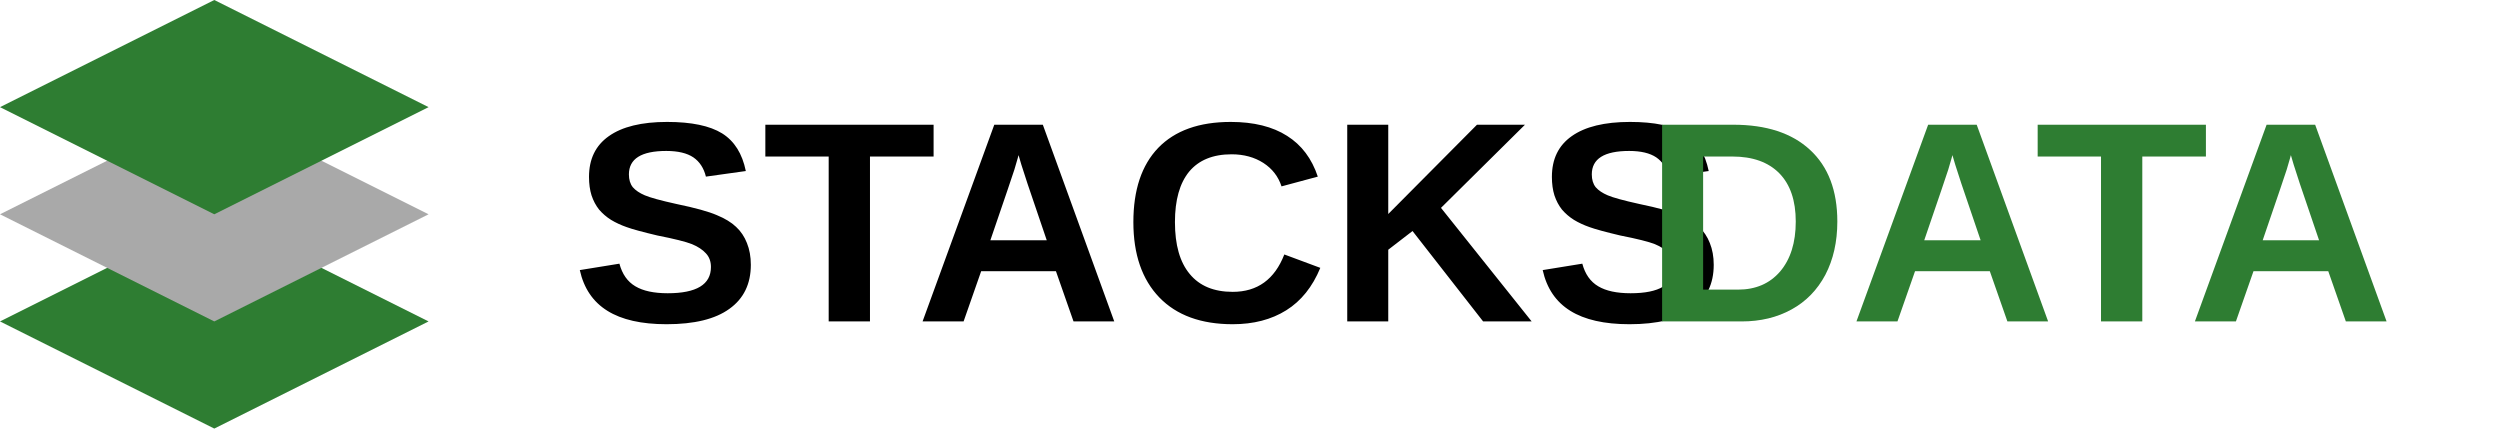
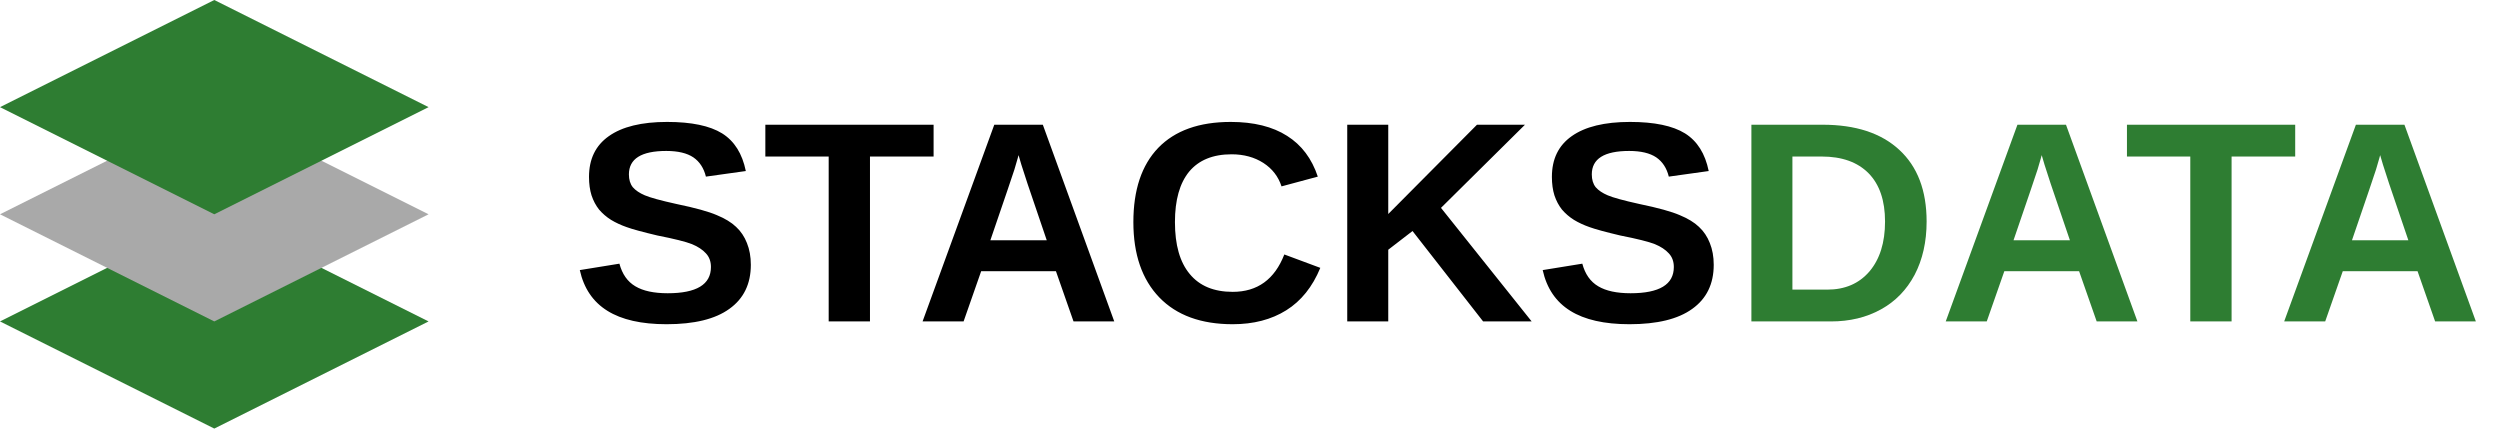
<svg xmlns="http://www.w3.org/2000/svg" width="140" height="24" viewBox="0 0 140 24">
  <g>
    <g transform="translate(0, 0)">
      <path d="M0 18 L12 12 L24 18 L12 24 L0 18" fill="#2E7D32" />
      <path d="M0 12 L12 6 L24 12 L12 18 L0 12" fill="#A9A9A9" />
      <path d="M0 6 L12 0 L24 6 L12 12 L0 6" fill="#2E7D32" />
    </g>
    <text x="32" y="18" font-family="Arial" font-size="16" font-weight="bold">STACKS</text>
-     <text x="92" y="18" font-family="Arial" font-size="16" font-weight="bold" fill="#2E7D32">DATA</text>
+     <text x="97" y="18" font-family="Arial" font-size="16" font-weight="bold" fill="#2E7D32">DATA</text>
  </g>
</svg>
